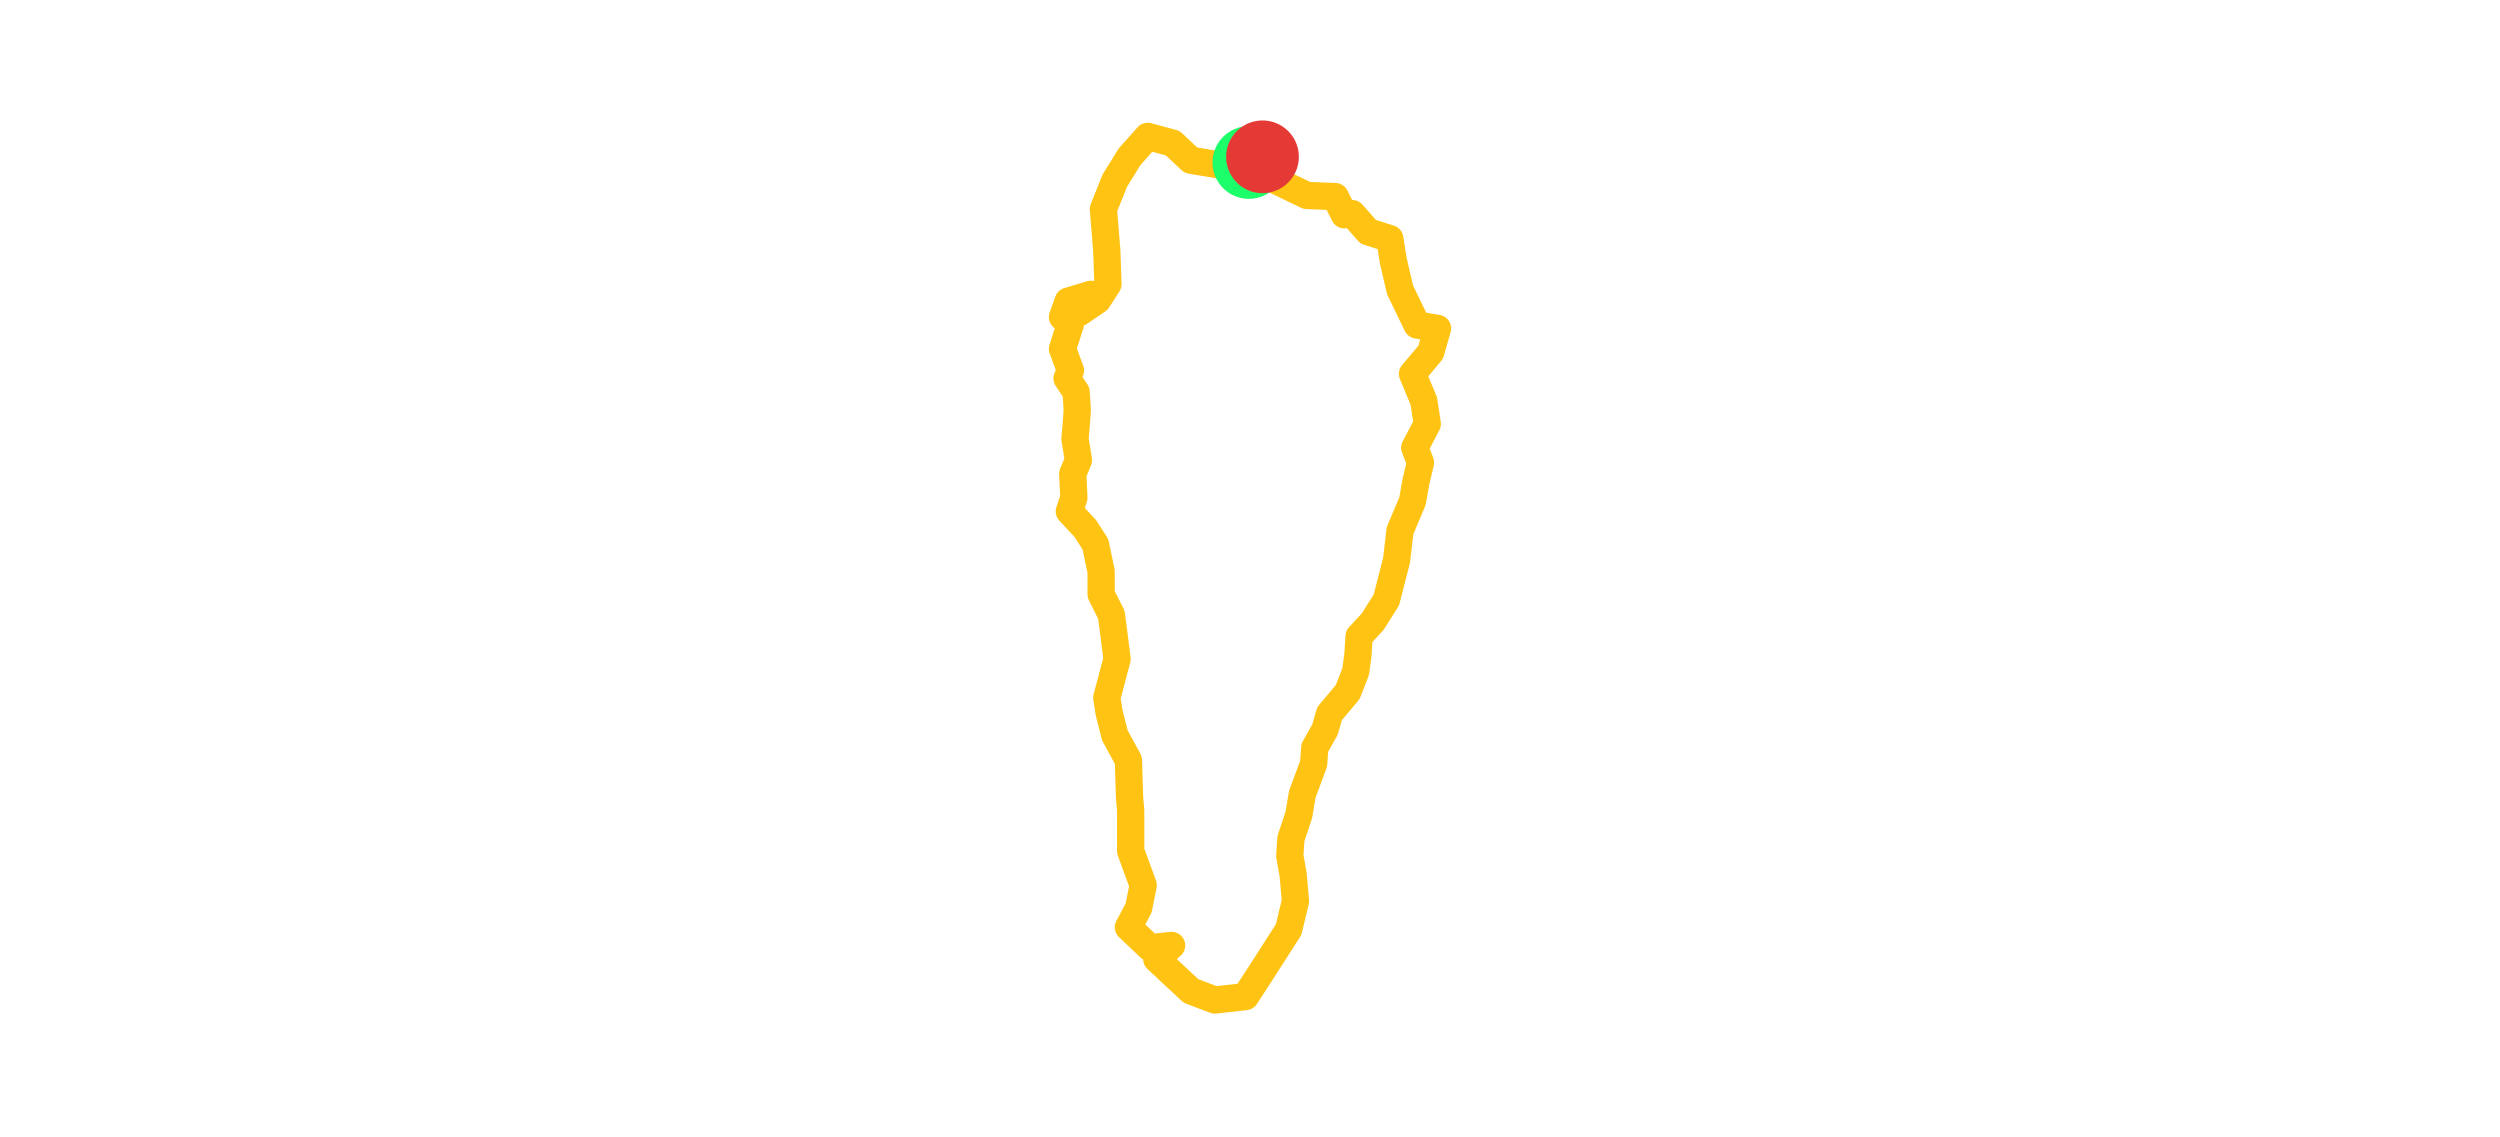
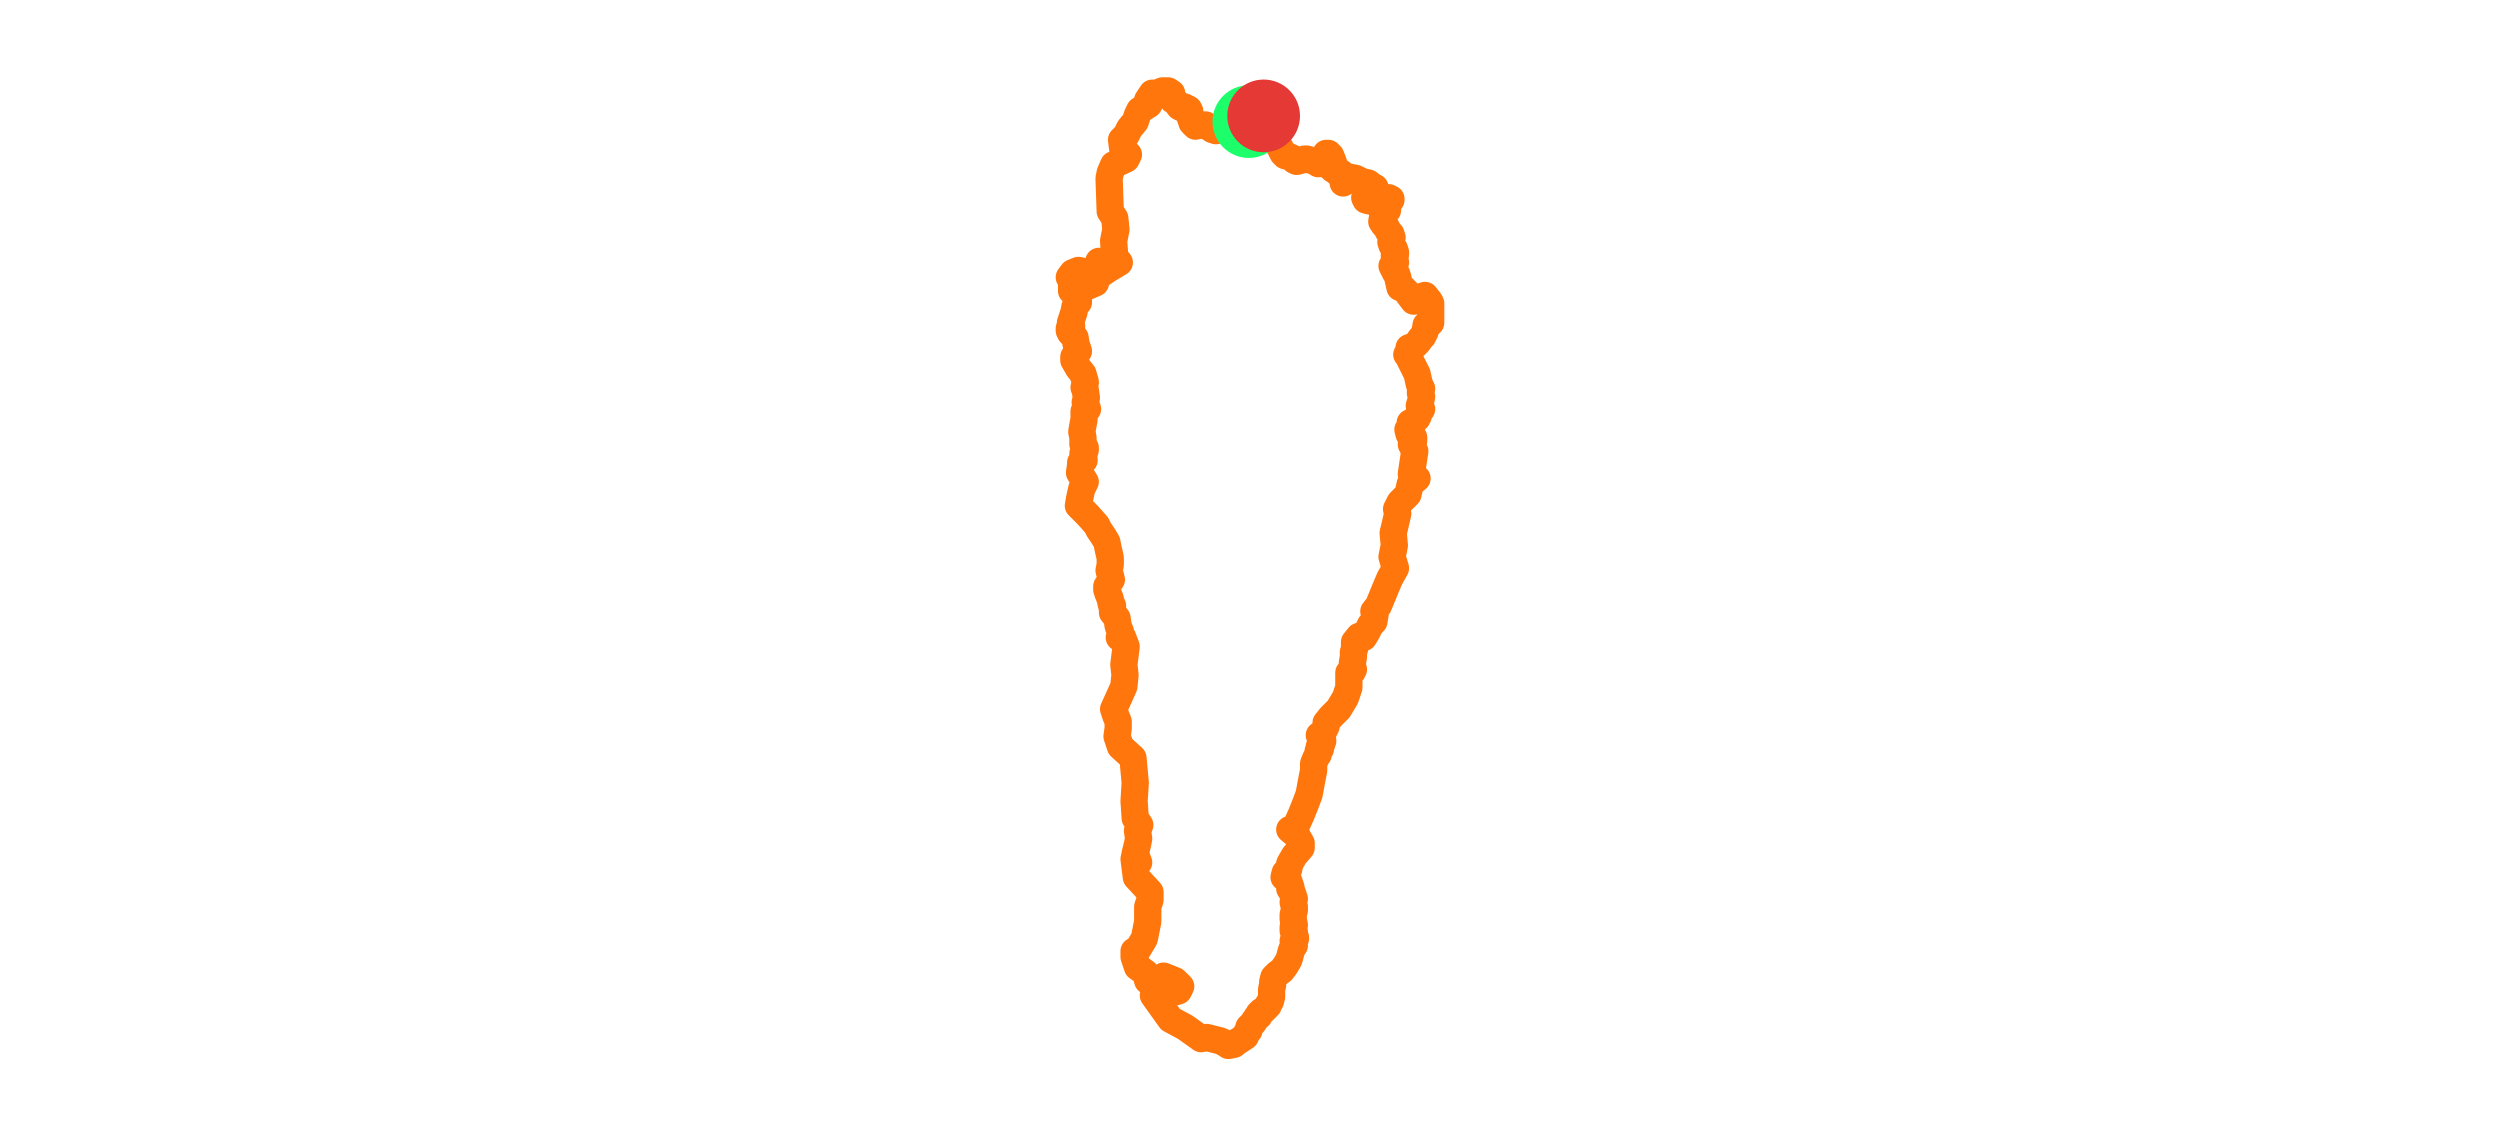
<svg xmlns="http://www.w3.org/2000/svg" width="220" height="100" viewBox="0 0 220 100">
-   <path d="M 109.9 14.3 L 107.8 14.6 L 104.8 14.1 L 103.2 12.6 L 101.0 12.0 L 99.4 13.8 L 98.1 15.9 L 97.1 18.4 L 97.4 22.1 L 97.5 25.0 L 96.6 26.4 L 95.0 27.5 L 96.2 26.0 L 96.0 25.9 L 94.0 26.5 L 93.5 27.9 L 94.2 28.5 L 93.5 30.7 L 94.2 32.6 L 93.9 33.3 L 94.7 34.5 L 94.8 36.1 L 94.7 37.5 L 94.6 38.6 L 94.9 40.5 L 94.4 41.7 L 94.5 43.8 L 94.1 45.0 L 95.5 46.5 L 96.4 47.9 L 96.9 50.3 L 96.9 52.3 L 97.8 54.1 L 98.0 55.6 L 98.3 58.0 L 97.4 61.4 L 97.6 62.7 L 98.1 64.7 L 99.3 66.9 L 99.4 70.2 L 99.5 71.3 L 99.5 74.9 L 100.6 77.9 L 100.2 79.9 L 99.3 81.6 L 101.2 83.4 L 103.1 83.2 L 101.8 84.4 L 104.8 87.2 L 106.9 88.0 L 109.6 87.7 L 110.9 85.7 L 113.4 81.8 L 114.0 79.3 L 113.8 77.0 L 113.5 75.3 L 113.6 73.8 L 114.3 71.7 L 114.6 69.9 L 115.6 67.2 L 115.7 65.8 L 116.6 64.2 L 117.0 62.8 L 118.6 60.9 L 119.3 59.1 L 119.5 57.6 L 119.6 56.0 L 120.8 54.7 L 122.0 52.8 L 122.9 49.3 L 123.2 46.7 L 124.3 44.1 L 124.6 42.4 L 125.0 40.7 L 124.5 39.4 L 125.6 37.3 L 125.3 35.3 L 124.3 32.9 L 125.9 31.0 L 126.5 28.9 L 124.7 28.6 L 123.2 25.5 L 122.6 22.9 L 122.3 21.0 L 120.4 20.4 L 119.0 18.8 L 118.3 18.9 L 117.5 17.3 L 115.0 17.2 L 112.3 15.9 L 111.1 13.8" fill="none" stroke="#ffc107" stroke-width="2.4" stroke-linecap="round" stroke-linejoin="round" opacity="0.95" />
-   <circle cx="109.9" cy="14.3" r="3.2" fill="#1cff6b" />
-   <circle cx="111.1" cy="13.8" r="3.2" fill="#e53935" />
+   <path d="M 109.9 10.7 L 109.3 10.8 L 108.7 11.0 L 108.1 11.1 L 107.7 11.3 L 107.6 11.4 L 107.2 11.3 L 107.0 11.5 L 106.7 11.4 L 106.1 11.0 L 105.7 11.0 L 105.2 11.1 L 104.9 10.8 L 104.7 10.2 L 104.7 9.8 L 104.6 9.6 L 104.2 9.4 L 104.0 9.5 L 103.8 9.4 L 103.5 9.0 L 103.4 8.9 L 103.2 8.8 L 103.1 8.2 L 102.8 8.0 L 102.3 8.0 L 101.8 8.2 L 101.5 8.3 L 101.4 8.2 L 101.2 8.5 L 101.0 8.8 L 101.1 9.2 L 100.3 9.7 L 100.1 10.1 L 99.9 10.7 L 99.4 11.3 L 99.1 11.9 L 98.7 12.3 L 98.8 13.1 L 99.3 13.6 L 99.1 14.0 L 98.0 14.5 L 97.7 15.2 L 97.6 15.7 L 97.7 18.6 L 98.1 19.2 L 98.2 20.2 L 98.0 21.2 L 98.1 22.6 L 98.5 23.1 L 97.5 23.7 L 96.9 24.1 L 96.5 24.5 L 96.4 24.9 L 95.7 25.2 L 95.4 24.7 L 95.6 24.3 L 96.1 24.4 L 96.3 24.0 L 96.8 23.1 L 96.7 23.0 L 96.6 23.6 L 95.9 24.0 L 94.9 23.8 L 94.4 24.0 L 94.1 24.4 L 94.3 24.7 L 94.3 25.3 L 94.3 25.6 L 94.6 25.8 L 94.7 26.0 L 94.9 26.3 L 94.9 26.6 L 94.7 26.8 L 94.6 27.0 L 94.5 27.5 L 94.4 27.8 L 94.3 28.1 L 94.2 28.4 L 94.3 28.7 L 94.1 28.9 L 94.1 29.1 L 94.2 29.3 L 94.6 29.7 L 94.7 30.3 L 94.9 30.9 L 94.5 31.4 L 94.5 31.7 L 94.9 32.4 L 95.3 32.9 L 95.5 33.6 L 95.5 33.7 L 95.4 34.1 L 95.5 34.3 L 95.6 35.0 L 95.5 35.4 L 95.7 36.0 L 95.4 36.2 L 95.4 36.9 L 95.3 37.4 L 95.2 38.0 L 95.3 38.5 L 95.3 39.1 L 95.4 39.4 L 95.5 39.4 L 95.5 39.6 L 95.3 39.9 L 95.4 40.0 L 95.3 40.3 L 95.4 40.5 L 95.2 40.6 L 95.1 40.7 L 95.1 40.9 L 95.0 41.6 L 95.5 42.4 L 95.2 43.0 L 95.0 43.9 L 94.9 44.5 L 95.7 45.3 L 96.5 46.2 L 96.7 46.6 L 97.1 47.2 L 97.4 47.7 L 97.5 48.2 L 97.7 49.1 L 97.7 49.7 L 97.6 50.2 L 97.8 51.0 L 97.6 51.3 L 97.4 51.6 L 97.4 51.9 L 97.5 52.2 L 97.7 52.7 L 97.8 53.2 L 97.9 53.3 L 97.9 53.5 L 97.9 53.7 L 97.9 53.9 L 98.3 54.4 L 98.4 55.1 L 98.6 55.6 L 98.5 56.1 L 98.8 56.1 L 99.1 56.9 L 98.9 58.5 L 99.0 59.4 L 98.9 60.4 L 98.5 61.3 L 98.0 62.4 L 98.2 63.0 L 98.4 63.5 L 98.4 64.1 L 98.3 64.8 L 98.6 65.7 L 99.7 66.7 L 99.9 68.9 L 99.8 70.5 L 99.9 72.0 L 100.3 72.6 L 100.1 73.1 L 100.2 73.8 L 100.1 74.3 L 99.9 75.1 L 100.2 75.9 L 99.9 75.1 L 100.1 74.3 L 99.8 75.6 L 100.0 77.2 L 101.2 78.5 L 101.2 79.2 L 101.0 79.8 L 101.0 80.1 L 101.0 80.3 L 101.0 80.7 L 101.0 81.1 L 100.7 82.6 L 100.1 83.6 L 99.8 83.7 L 99.8 84.2 L 100.1 85.1 L 100.8 85.6 L 101.0 86.3 L 101.8 86.4 L 102.4 85.9 L 103.4 86.3 L 103.9 86.8 L 103.7 87.2 L 102.3 87.6 L 101.5 87.6 L 103.0 89.7 L 104.3 90.4 L 105.7 91.4 L 106.2 91.3 L 107.4 91.6 L 107.8 91.8 L 108.1 92.0 L 108.6 91.9 L 108.8 91.7 L 109.0 91.6 L 109.3 91.4 L 109.6 91.2 L 109.7 90.9 L 109.9 90.7 L 109.9 90.4 L 110.1 90.2 L 110.2 90.1 L 110.3 90.0 L 110.4 89.8 L 110.5 89.7 L 110.6 89.5 L 110.8 89.4 L 110.8 89.2 L 111.0 89.0 L 111.2 88.9 L 111.5 88.6 L 111.6 88.5 L 111.6 88.4 L 111.8 88.1 L 111.9 87.7 L 111.9 87.4 L 111.9 87.1 L 112.0 86.6 L 112.0 86.4 L 112.1 86.0 L 112.4 85.7 L 112.8 85.4 L 113.1 85.0 L 113.4 84.5 L 113.5 84.2 L 113.6 83.8 L 113.7 83.5 L 113.9 83.2 L 113.8 82.8 L 114.0 82.6 L 114.0 82.5 L 113.9 82.3 L 113.9 82.1 L 113.9 82.0 L 113.8 81.9 L 113.8 81.6 L 113.9 81.4 L 113.8 80.9 L 113.8 80.6 L 113.8 80.5 L 113.9 80.1 L 113.9 79.8 L 113.8 79.4 L 113.9 79.1 L 113.7 78.5 L 113.5 78.2 L 113.6 78.1 L 113.5 77.8 L 113.4 77.5 L 113.0 77.2 L 113.1 76.8 L 113.4 76.5 L 113.5 76.0 L 113.9 75.3 L 114.5 74.6 L 114.5 74.2 L 114.1 73.5 L 113.5 73.0 L 114.0 72.8 L 114.5 71.7 L 114.9 70.7 L 115.2 69.9 L 115.5 68.3 L 115.6 67.8 L 115.6 67.2 L 115.8 66.7 L 116.0 66.4 L 116.0 66.1 L 116.2 65.9 L 116.1 65.7 L 116.3 65.5 L 116.3 65.5 L 116.4 65.2 L 116.3 64.9 L 116.1 64.7 L 116.4 64.5 L 116.7 63.9 L 116.7 63.6 L 117.1 63.1 L 117.8 62.4 L 118.4 61.4 L 118.7 60.5 L 118.7 59.2 L 119.0 59.1 L 119.1 58.9 L 119.0 58.6 L 119.0 58.4 L 119.1 57.8 L 119.1 57.4 L 119.2 57.1 L 119.2 56.5 L 119.6 56.0 L 120.0 56.1 L 120.3 55.6 L 120.6 55.0 L 120.9 54.7 L 121.0 54.1 L 120.9 53.8 L 121.3 53.3 L 122.0 51.6 L 122.3 50.9 L 122.8 50.0 L 122.5 49.0 L 122.7 48.0 L 122.6 46.9 L 122.7 46.5 L 123.0 45.2 L 122.9 44.8 L 123.2 44.2 L 123.9 43.5 L 124.1 42.6 L 124.7 42.1 L 124.2 41.7 L 124.5 39.7 L 124.2 39.1 L 124.4 38.8 L 124.4 38.5 L 124.3 38.3 L 124.0 38.2 L 123.9 37.8 L 124.1 37.7 L 124.1 37.5 L 124.1 37.2 L 124.3 37.1 L 124.7 36.8 L 124.8 36.6 L 124.9 36.3 L 125.1 36.0 L 124.9 35.7 L 125.0 35.4 L 125.1 34.9 L 125.0 34.6 L 125.0 34.4 L 125.1 34.2 L 124.9 33.8 L 124.7 32.9 L 124.3 32.1 L 124.2 31.9 L 124.1 31.7 L 124.0 31.5 L 124.0 31.3 L 123.8 31.2 L 123.9 31.1 L 124.1 30.8 L 124.0 30.7 L 124.0 30.6 L 124.3 30.5 L 124.5 30.4 L 124.8 30.1 L 125.0 29.8 L 125.2 29.6 L 125.4 29.2 L 125.5 28.6 L 125.8 28.5 L 125.9 28.4 L 125.9 28.1 L 125.9 27.7 L 125.9 26.7 L 125.8 26.5 L 125.4 26.0 L 124.8 26.2 L 124.4 26.5 L 124.1 26.1 L 123.8 25.7 L 123.5 25.4 L 123.2 25.3 L 123.0 24.4 L 122.9 24.1 L 122.8 24.0 L 122.6 23.6 L 122.5 23.4 L 122.8 23.1 L 122.7 22.5 L 122.8 22.4 L 122.8 22.2 L 122.7 21.9 L 122.5 21.6 L 122.4 21.3 L 122.5 20.9 L 122.4 20.6 L 122.2 20.4 L 122.0 20.0 L 121.8 19.8 L 121.6 19.5 L 121.7 18.9 L 121.9 18.6 L 122.1 18.5 L 122.0 18.4 L 121.9 18.2 L 122.0 18.0 L 122.4 17.6 L 122.4 17.5 L 122.2 17.4 L 121.4 17.7 L 120.6 17.7 L 120.2 17.6 L 120.1 17.4 L 120.3 17.2 L 120.4 17.0 L 120.8 16.7 L 121.0 16.5 L 120.8 16.4 L 120.4 16.1 L 119.9 16.0 L 119.3 15.7 L 118.8 15.6 L 118.4 15.5 L 118.3 15.8 L 118.2 16.1 L 118.2 16.0 L 118.2 15.8 L 118.1 15.7 L 118.0 15.5 L 118.0 15.3 L 118.0 15.2 L 117.8 15.1 L 117.6 15.1 L 117.5 15.0 L 117.3 14.9 L 117.2 14.8 L 117.4 14.5 L 117.3 14.2 L 117.1 13.7 L 116.9 13.5 L 116.7 13.5 L 116.3 14.1 L 116.2 14.3 L 116.1 14.4 L 116.0 14.4 L 115.7 14.2 L 115.0 14.0 L 114.8 14.0 L 114.5 14.1 L 114.1 14.2 L 113.9 14.1 L 113.7 13.9 L 113.5 13.8 L 113.1 13.7 L 112.9 13.5 L 112.8 13.3 L 112.6 12.9 L 112.2 12.4 L 111.8 12.1 L 111.7 11.9 L 111.2 11.4 L 111.0 11.2 L 110.9 11.1 L 111.0 10.8 L 111.1 10.5" fill="none" stroke="#ff6f00" stroke-width="2.4" stroke-linecap="round" stroke-linejoin="round" opacity="0.95" />
+   <circle cx="109.9" cy="10.7" r="3.2" fill="#1cff6b" />
+   <circle cx="111.2" cy="10.2" r="3.2" fill="#e53935" />
</svg>
